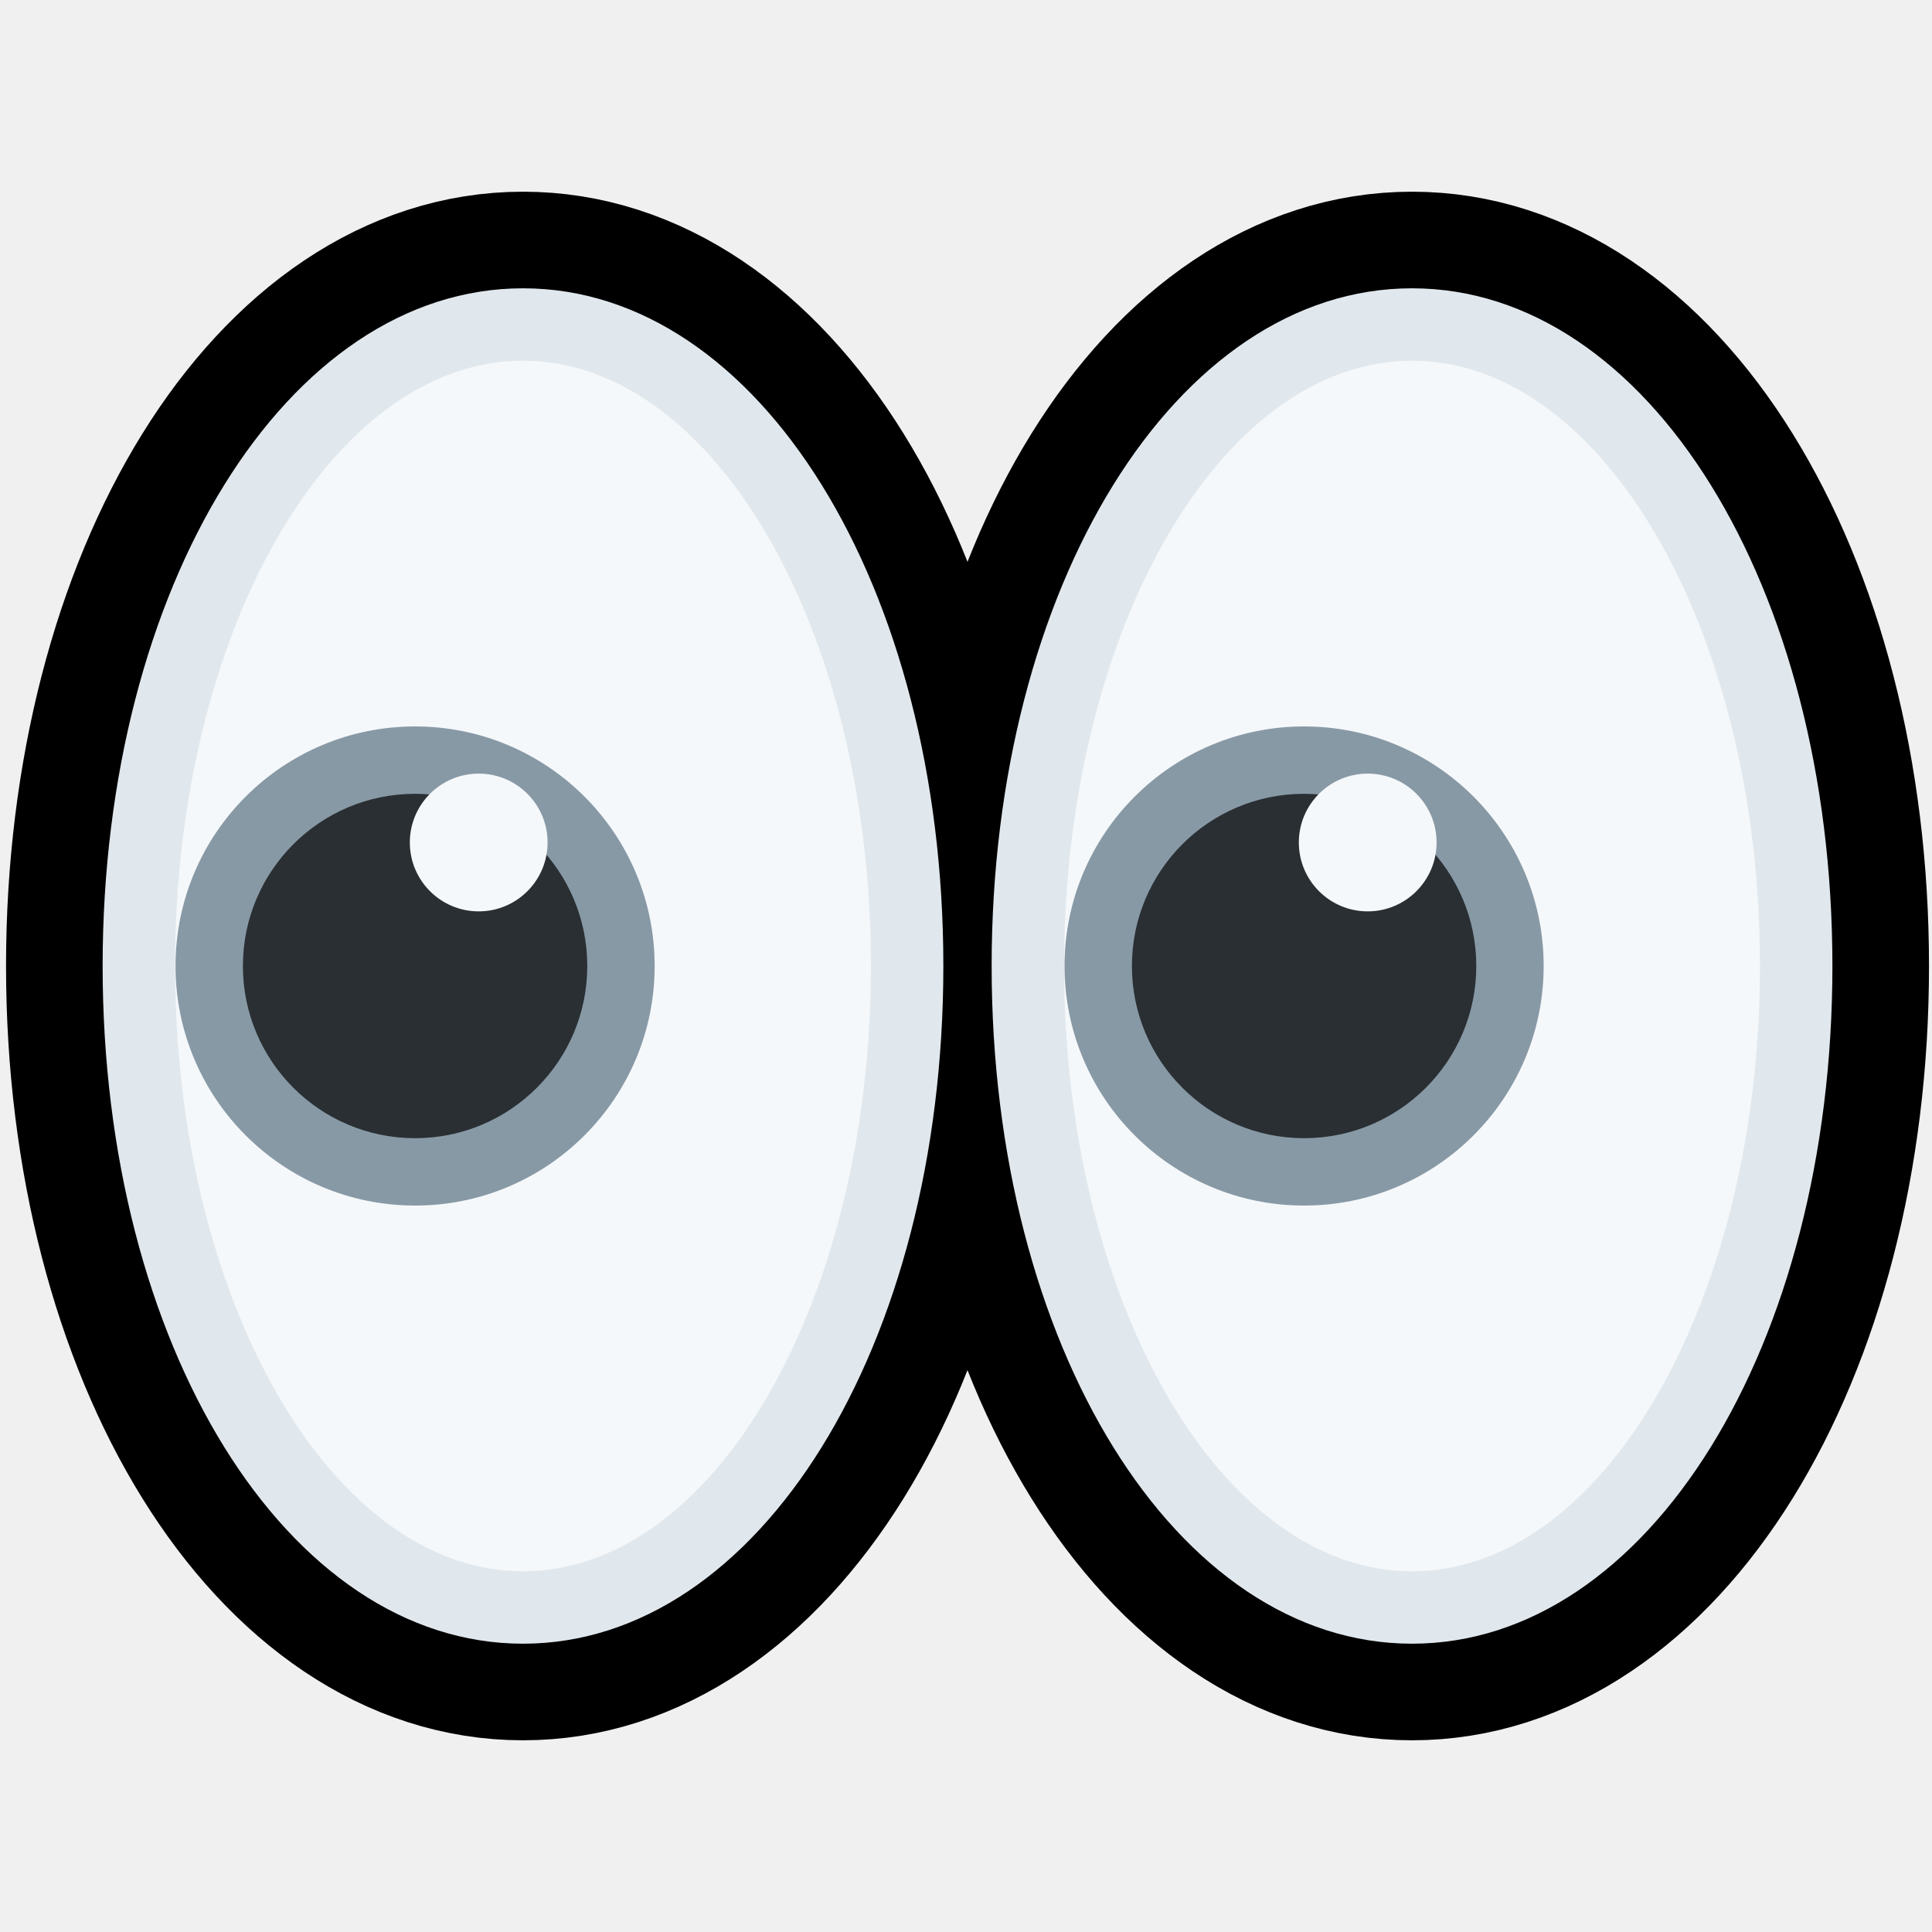
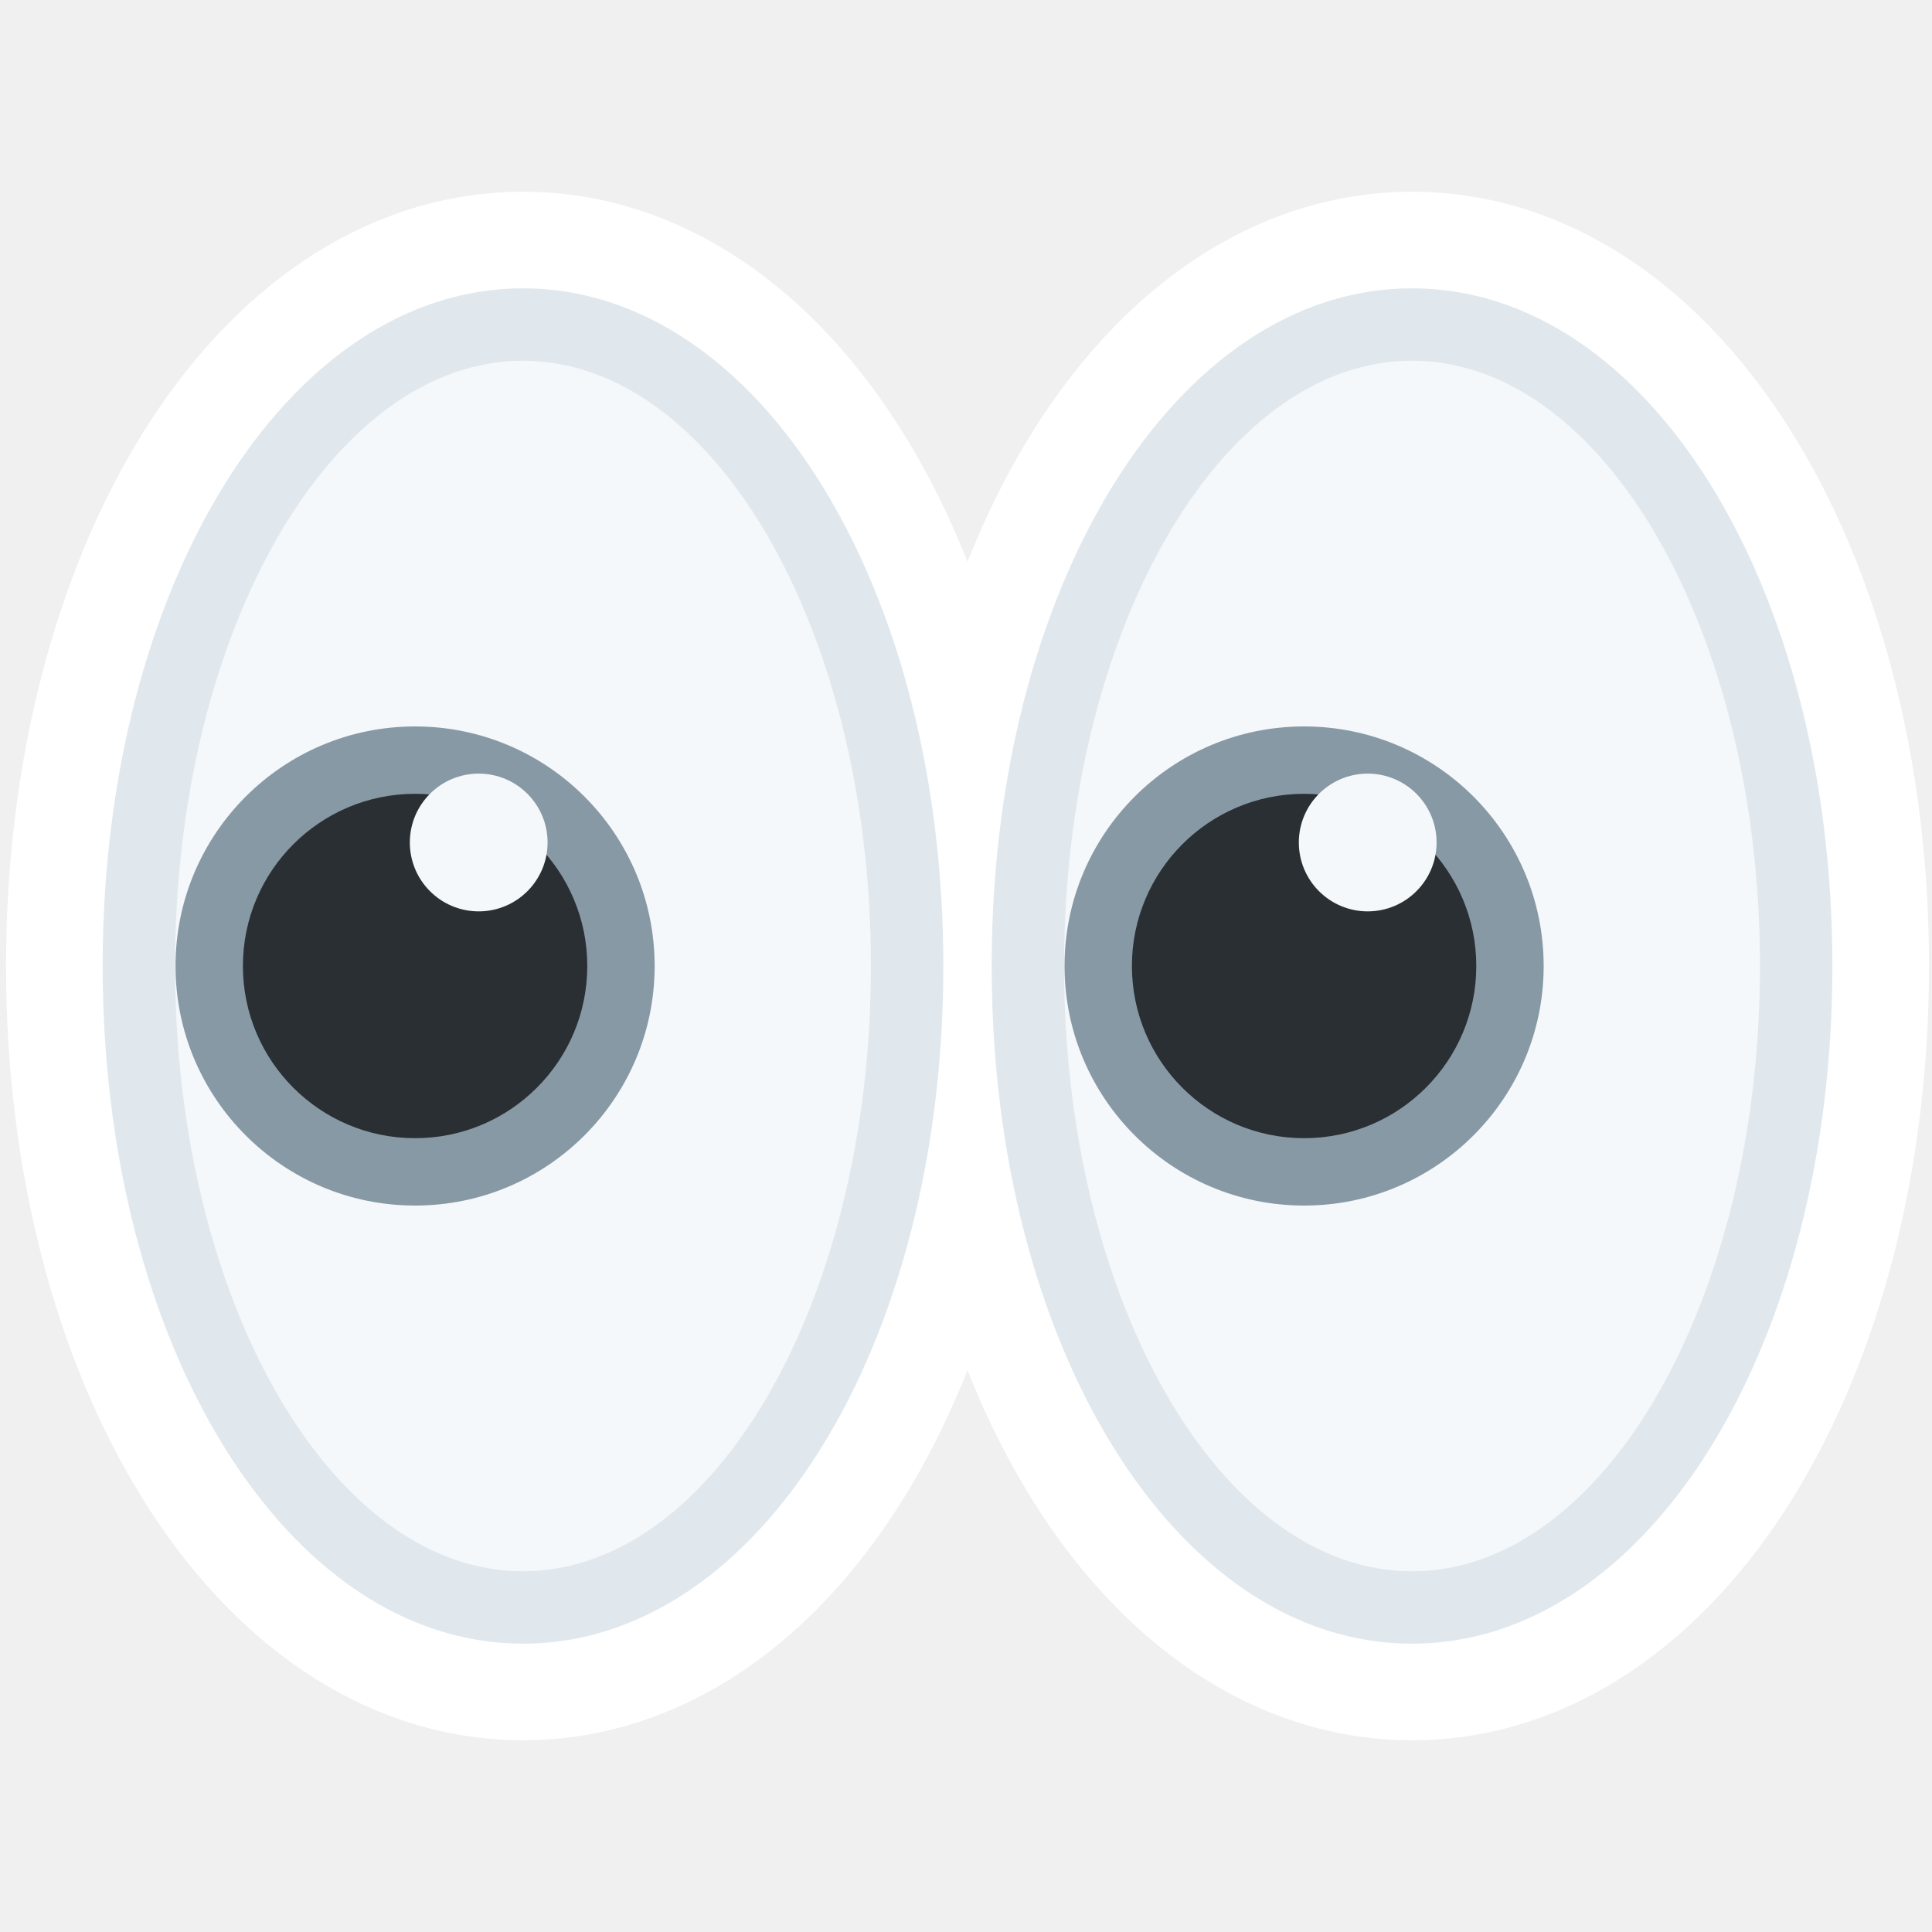
<svg xmlns="http://www.w3.org/2000/svg" viewBox="-2 -2 40 40">
  <g>
-     <ellipse cx="8.828" cy="18" rx="7.953" ry="13.281" stroke="black" stroke-linejoin="round" stroke-width="4px" />
-     <path d="M8.828 32.031C3.948 32.031.125 25.868.125 18S3.948 3.969 8.828 3.969 17.531 10.132 17.531 18s-3.823 14.031-8.703 14.031zm0-26.562C4.856 5.469 1.625 11.09 1.625 18s3.231 12.531 7.203 12.531S16.031 24.91 16.031 18 12.8 5.469 8.828 5.469z" stroke="black" stroke-linejoin="round" stroke-width="4px" />
-     <circle cx="6.594" cy="18" r="4.96" stroke="black" stroke-linejoin="round" stroke-width="4px" />
-     <circle cx="6.594" cy="18" r="3.565" stroke="black" stroke-linejoin="round" stroke-width="4px" />
-     <circle cx="7.911" cy="15.443" r="1.426" stroke="black" stroke-linejoin="round" stroke-width="4px" />
-     <ellipse cx="27.234" cy="18" rx="7.953" ry="13.281" stroke="black" stroke-linejoin="round" stroke-width="4px" />
-     <path d="M27.234 32.031c-4.88 0-8.703-6.163-8.703-14.031s3.823-14.031 8.703-14.031S35.938 10.132 35.938 18s-3.824 14.031-8.704 14.031zm0-26.562c-3.972 0-7.203 5.622-7.203 12.531 0 6.91 3.231 12.531 7.203 12.531S34.438 24.91 34.438 18 31.206 5.469 27.234 5.469z" stroke="black" stroke-linejoin="round" stroke-width="4px" />
-     <circle cx="25" cy="18" r="4.96" stroke="black" stroke-linejoin="round" stroke-width="4px" />
-     <circle cx="25" cy="18" r="3.565" stroke="black" stroke-linejoin="round" stroke-width="4px" />
-     <circle cx="26.317" cy="15.443" r="1.426" stroke="black" stroke-linejoin="round" stroke-width="4px" />
+     <ellipse cx="8.828" cy="18" rx="7.953" ry="13.281" stroke="white" stroke-linejoin="round" stroke-width="4px" />
+     <path d="M8.828 32.031C3.948 32.031.125 25.868.125 18S3.948 3.969 8.828 3.969 17.531 10.132 17.531 18s-3.823 14.031-8.703 14.031zm0-26.562C4.856 5.469 1.625 11.09 1.625 18s3.231 12.531 7.203 12.531S16.031 24.91 16.031 18 12.8 5.469 8.828 5.469z" stroke="white" stroke-linejoin="round" stroke-width="4px" />
+     <circle cx="6.594" cy="18" r="4.96" stroke="white" stroke-linejoin="round" stroke-width="4px" />
+     <circle cx="6.594" cy="18" r="3.565" stroke="white" stroke-linejoin="round" stroke-width="4px" />
+     <circle cx="7.911" cy="15.443" r="1.426" stroke="white" stroke-linejoin="round" stroke-width="4px" />
+     <ellipse cx="27.234" cy="18" rx="7.953" ry="13.281" stroke="white" stroke-linejoin="round" stroke-width="4px" />
+     <path d="M27.234 32.031c-4.88 0-8.703-6.163-8.703-14.031s3.823-14.031 8.703-14.031S35.938 10.132 35.938 18s-3.824 14.031-8.704 14.031zm0-26.562c-3.972 0-7.203 5.622-7.203 12.531 0 6.91 3.231 12.531 7.203 12.531S34.438 24.91 34.438 18 31.206 5.469 27.234 5.469z" stroke="white" stroke-linejoin="round" stroke-width="4px" />
+     <circle cx="25" cy="18" r="4.96" stroke="white" stroke-linejoin="round" stroke-width="4px" />
+     <circle cx="25" cy="18" r="3.565" stroke="white" stroke-linejoin="round" stroke-width="4px" />
+     <circle cx="26.317" cy="15.443" r="1.426" stroke="white" stroke-linejoin="round" stroke-width="4px" />
  </g>
  <ellipse fill="#F5F8FA" cx="8.828" cy="18" rx="7.953" ry="13.281" />
  <path fill="#E1E8ED" d="M8.828 32.031C3.948 32.031.125 25.868.125 18S3.948 3.969 8.828 3.969 17.531 10.132 17.531 18s-3.823 14.031-8.703 14.031zm0-26.562C4.856 5.469 1.625 11.09 1.625 18s3.231 12.531 7.203 12.531S16.031 24.91 16.031 18 12.8 5.469 8.828 5.469z" />
  <circle fill="#8899A6" cx="6.594" cy="18" r="4.96" />
  <circle fill="#292F33" cx="6.594" cy="18" r="3.565" />
  <circle fill="#F5F8FA" cx="7.911" cy="15.443" r="1.426" />
  <ellipse fill="#F5F8FA" cx="27.234" cy="18" rx="7.953" ry="13.281" />
  <path fill="#E1E8ED" d="M27.234 32.031c-4.88 0-8.703-6.163-8.703-14.031s3.823-14.031 8.703-14.031S35.938 10.132 35.938 18s-3.824 14.031-8.704 14.031zm0-26.562c-3.972 0-7.203 5.622-7.203 12.531 0 6.91 3.231 12.531 7.203 12.531S34.438 24.91 34.438 18 31.206 5.469 27.234 5.469z" />
  <circle fill="#8899A6" cx="25" cy="18" r="4.96" />
  <circle fill="#292F33" cx="25" cy="18" r="3.565" />
  <circle fill="#F5F8FA" cx="26.317" cy="15.443" r="1.426" />
</svg>
